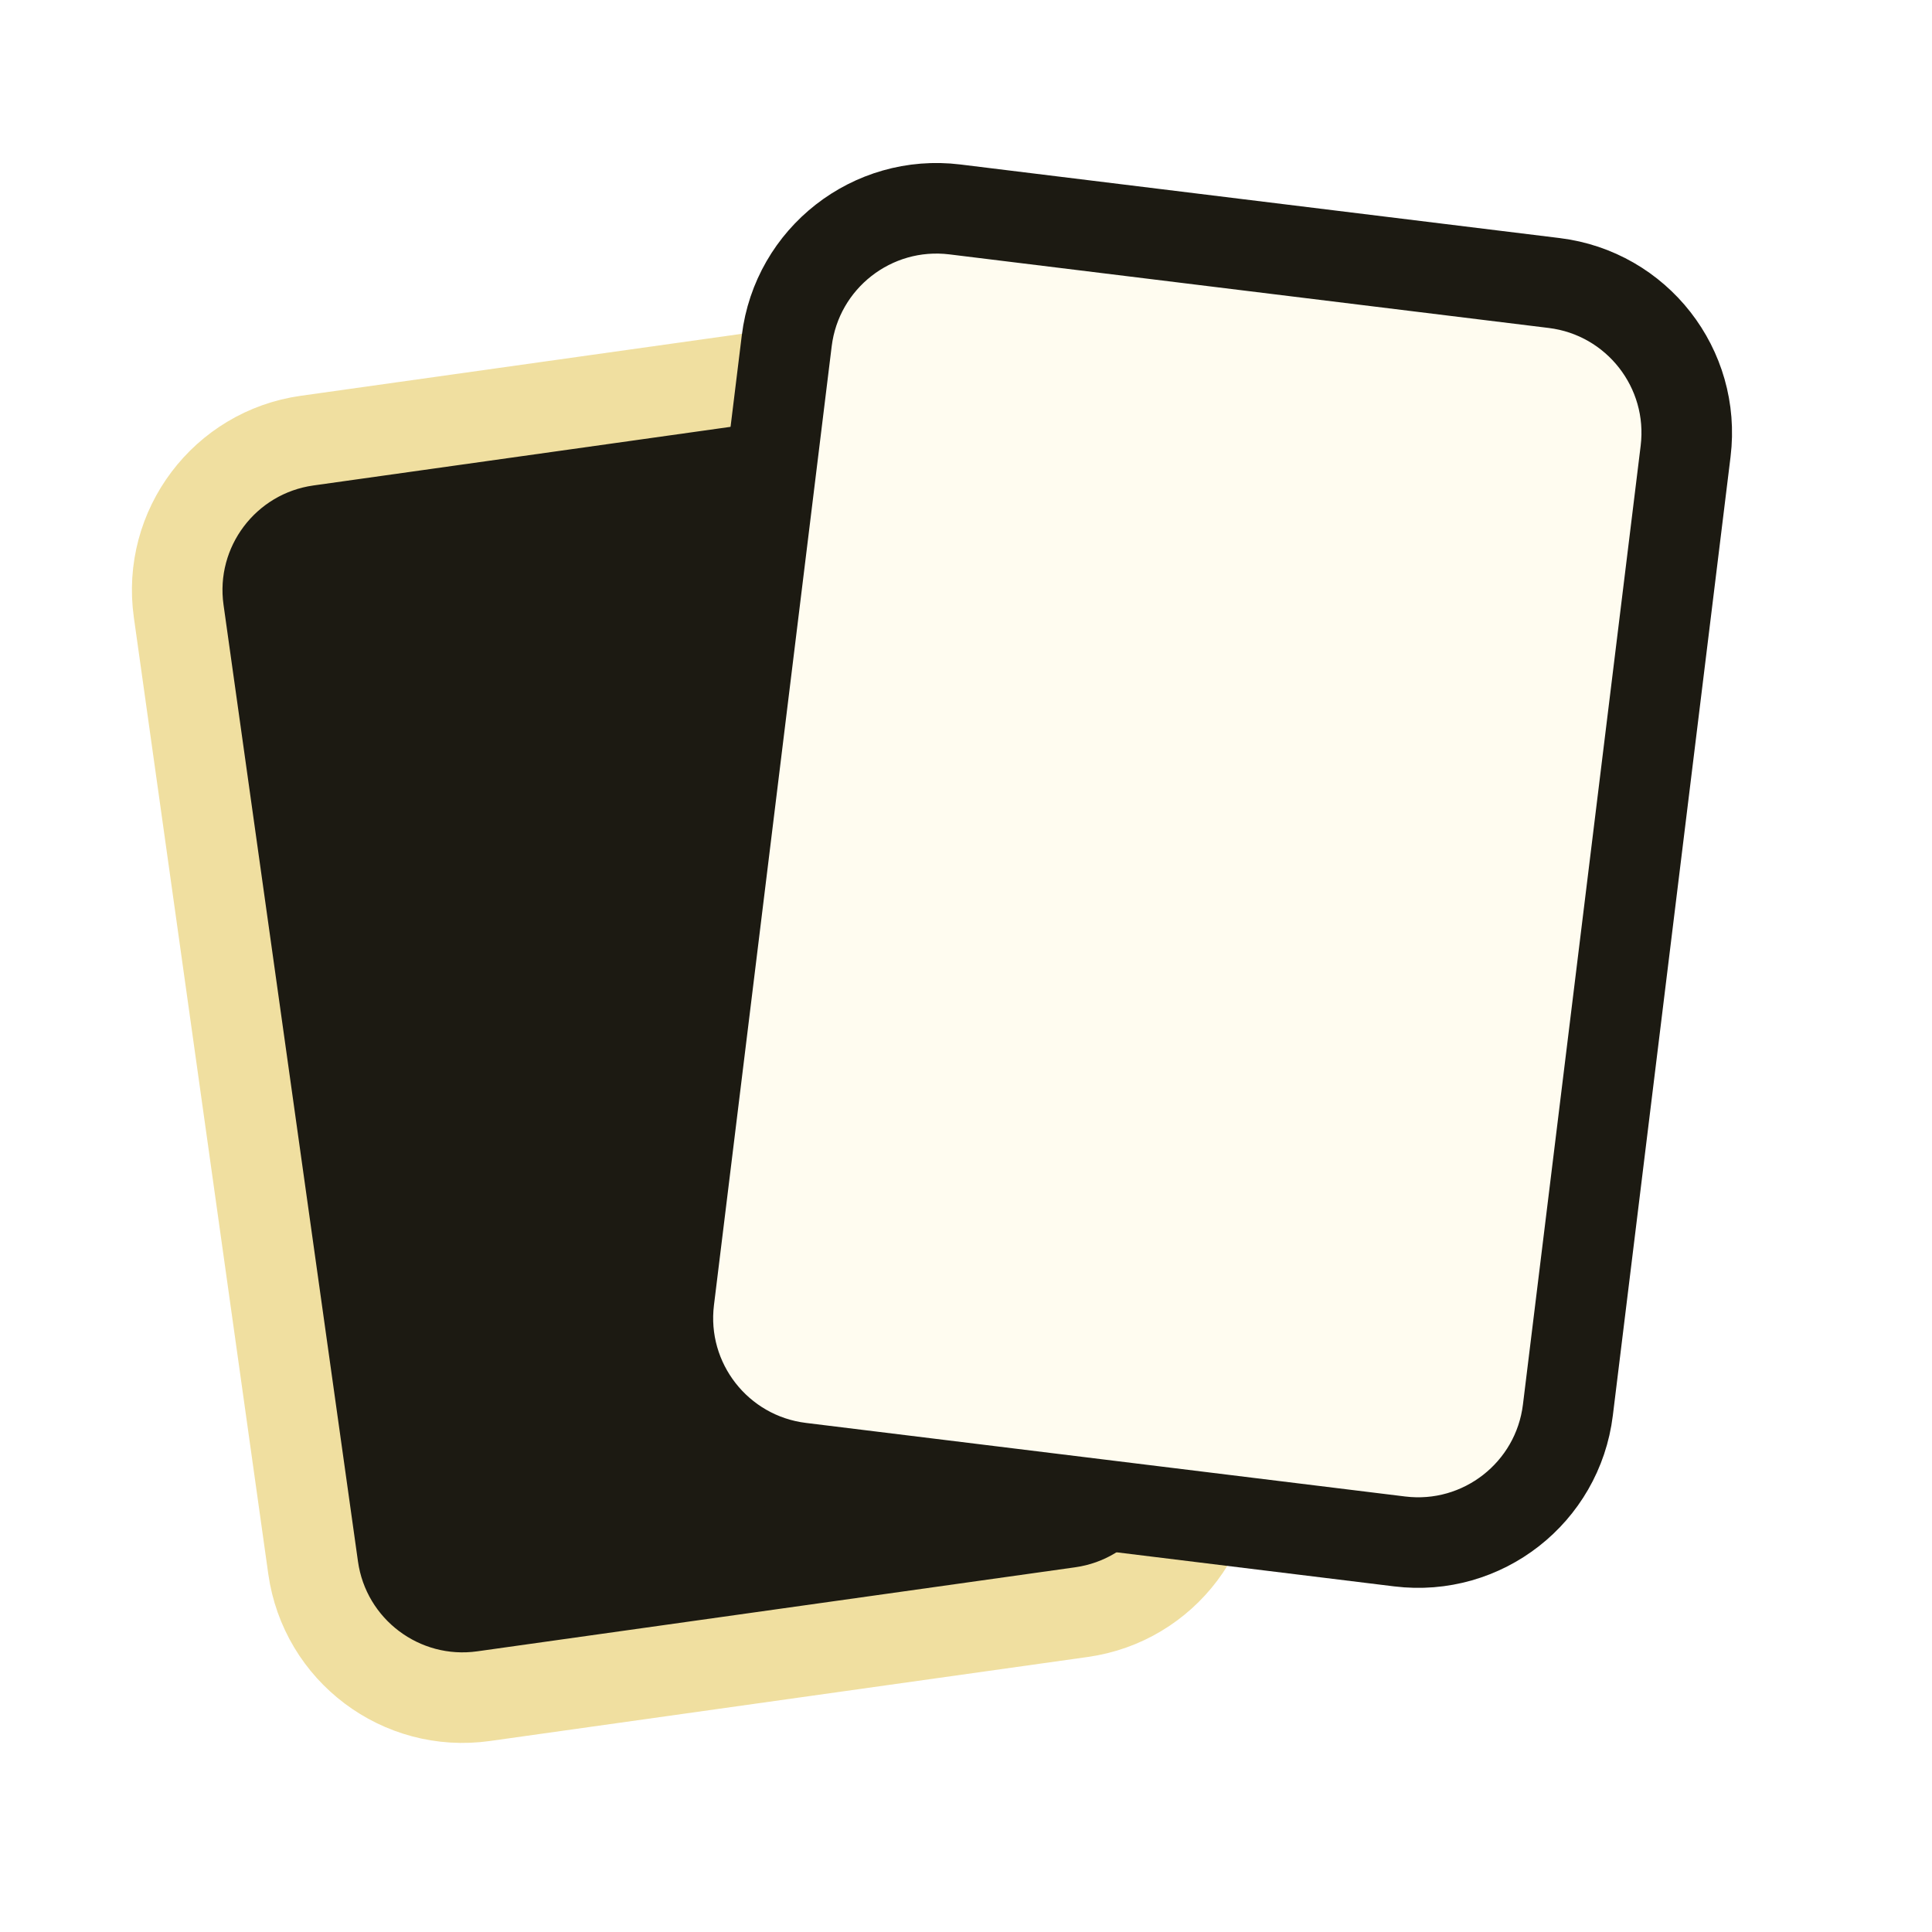
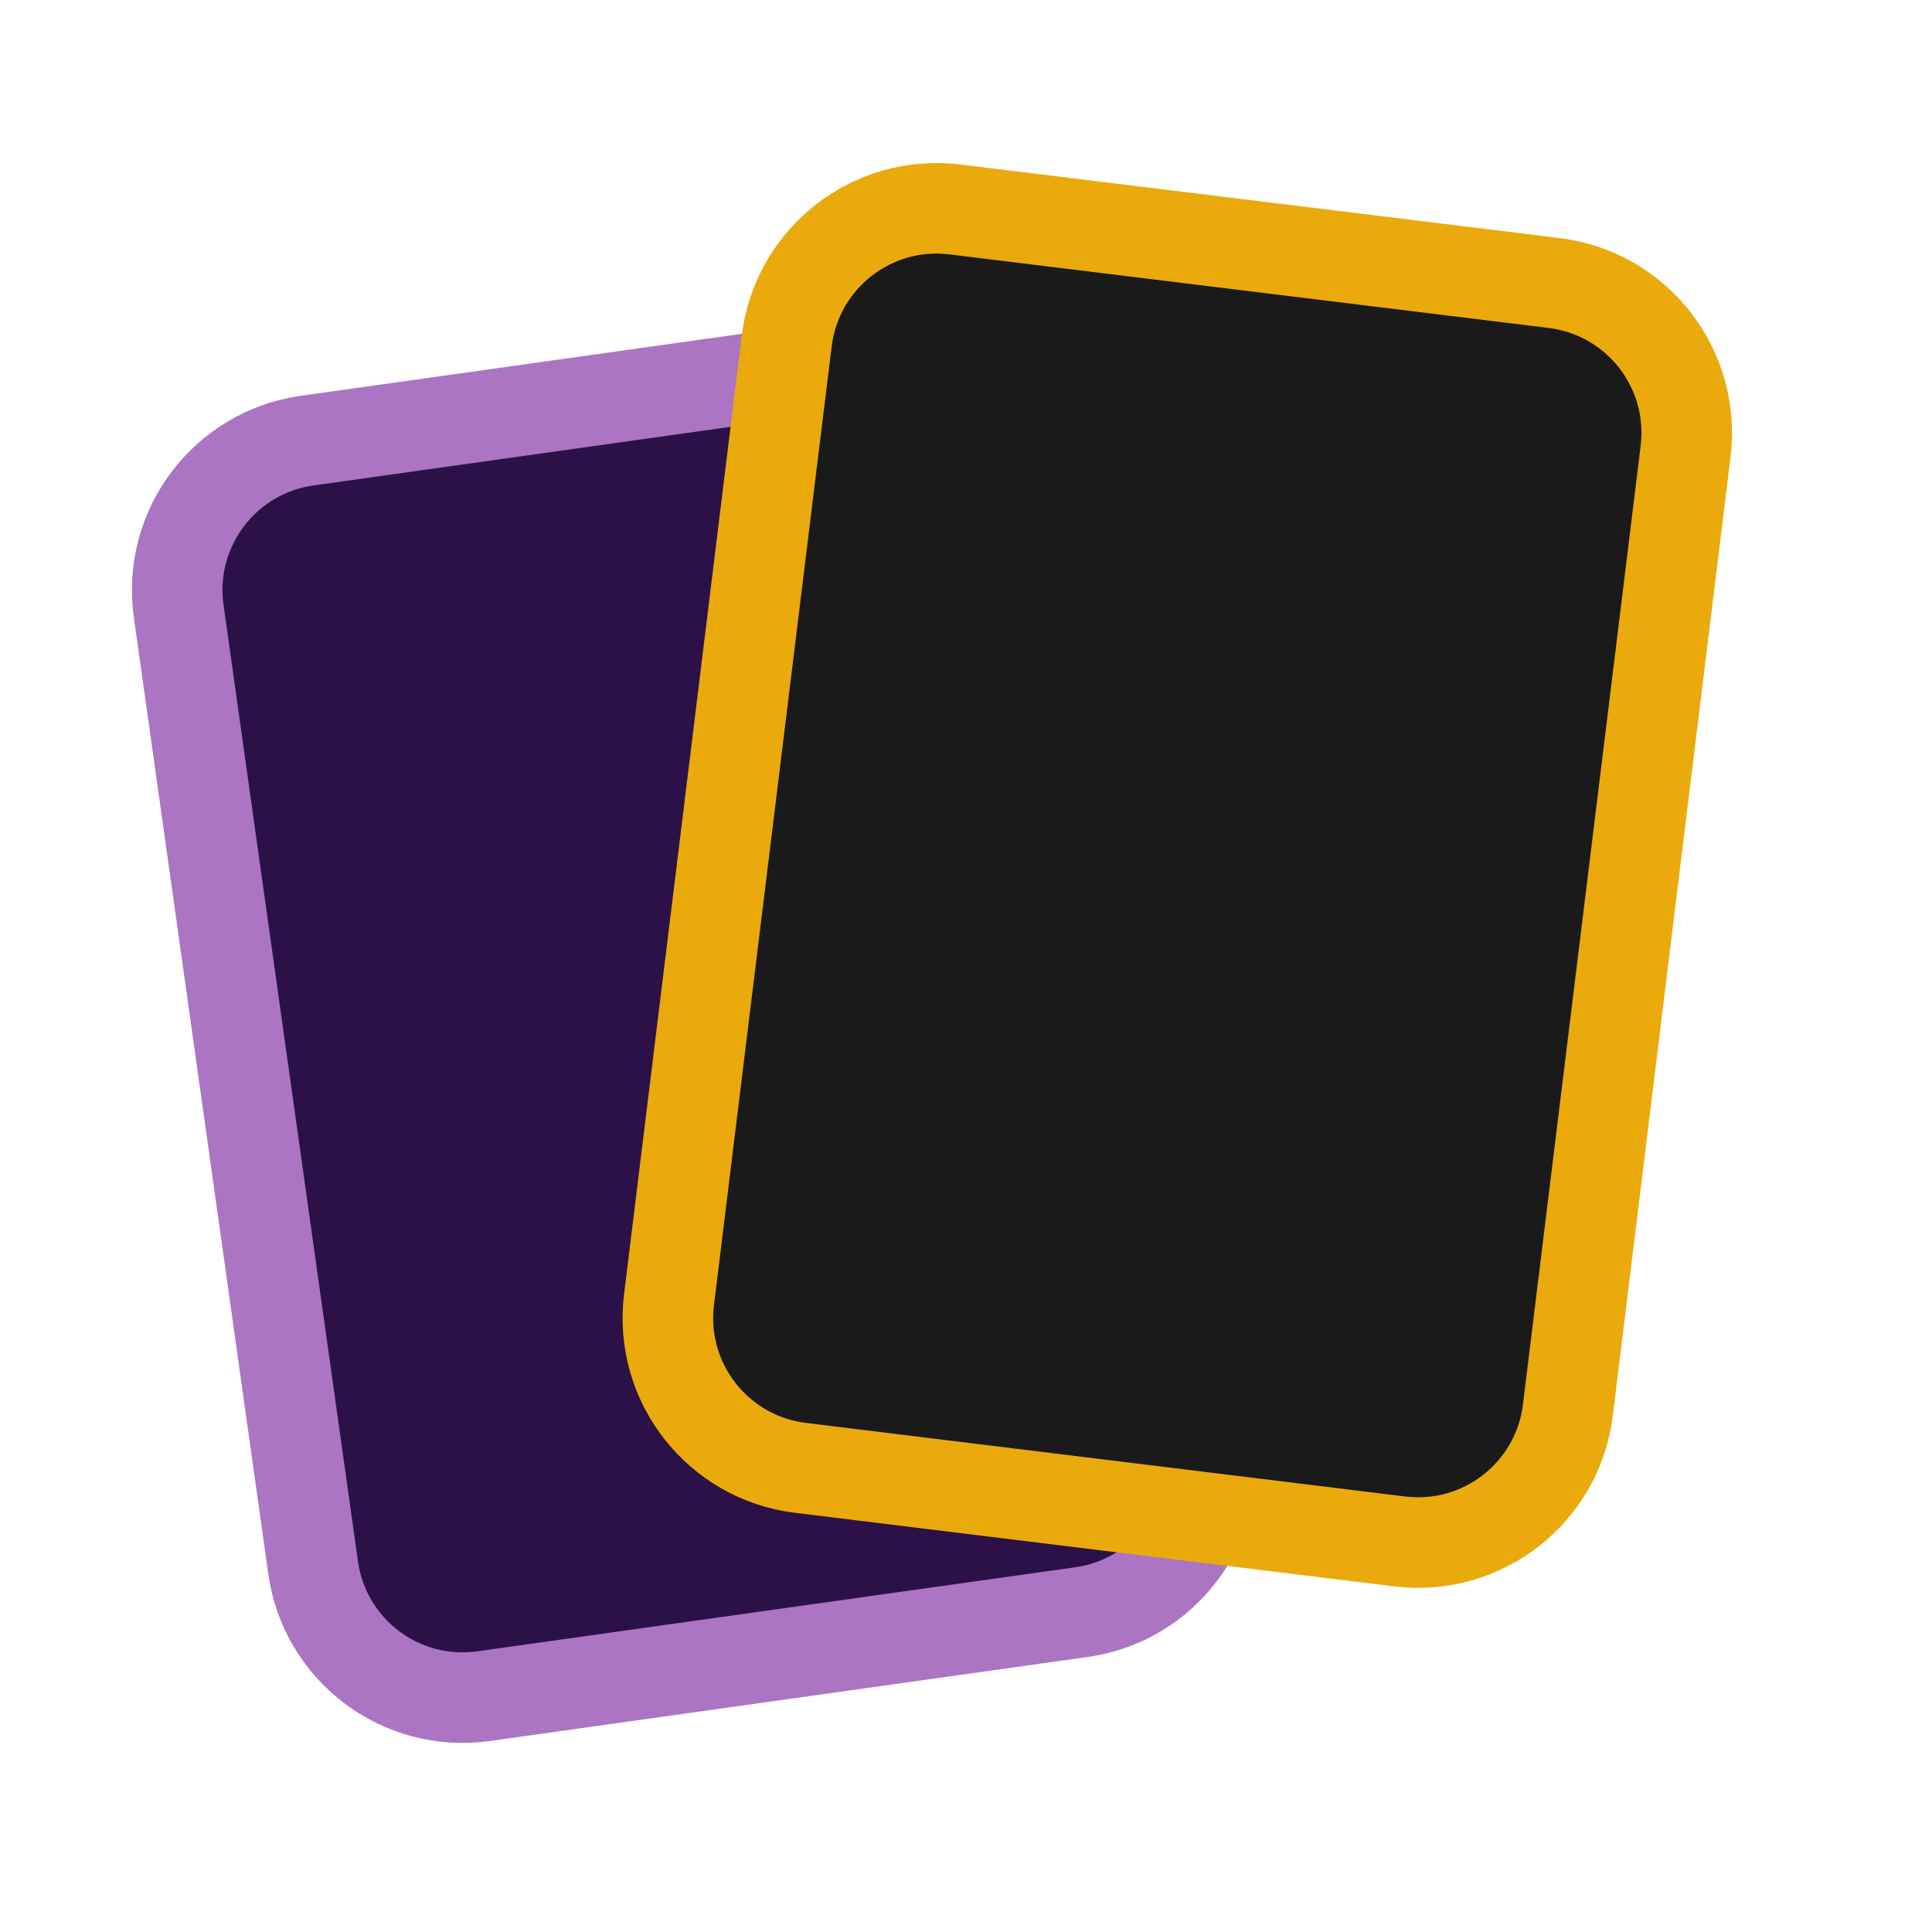
<svg xmlns="http://www.w3.org/2000/svg" viewBox="0 0 32 32">
-   <rect x="4" y="6.5" width="15" height="21" rx="2.5" transform="rotate(-8 11.5 17)" fill="#1c1a12" stroke="#f0dfa0" stroke-width="1.5" />
-   <rect x="12" y="4" width="15" height="21" rx="2.5" transform="rotate(7 19.5 14.5)" fill="#fffcf0" stroke="#1c1a12" stroke-width="1.5" />
+   <rect x="4" y="6.5" width="15" height="21" rx="2.5" transform="rotate(-8 11.5 17)" fill="#2b1147" stroke="#ab75c3" stroke-width="1.5" />
+   <rect x="12" y="4" width="15" height="21" rx="2.5" transform="rotate(7 19.5 14.5)" fill="#1a1a1a" stroke="#eaaa0c" stroke-width="1.5" />
</svg>
